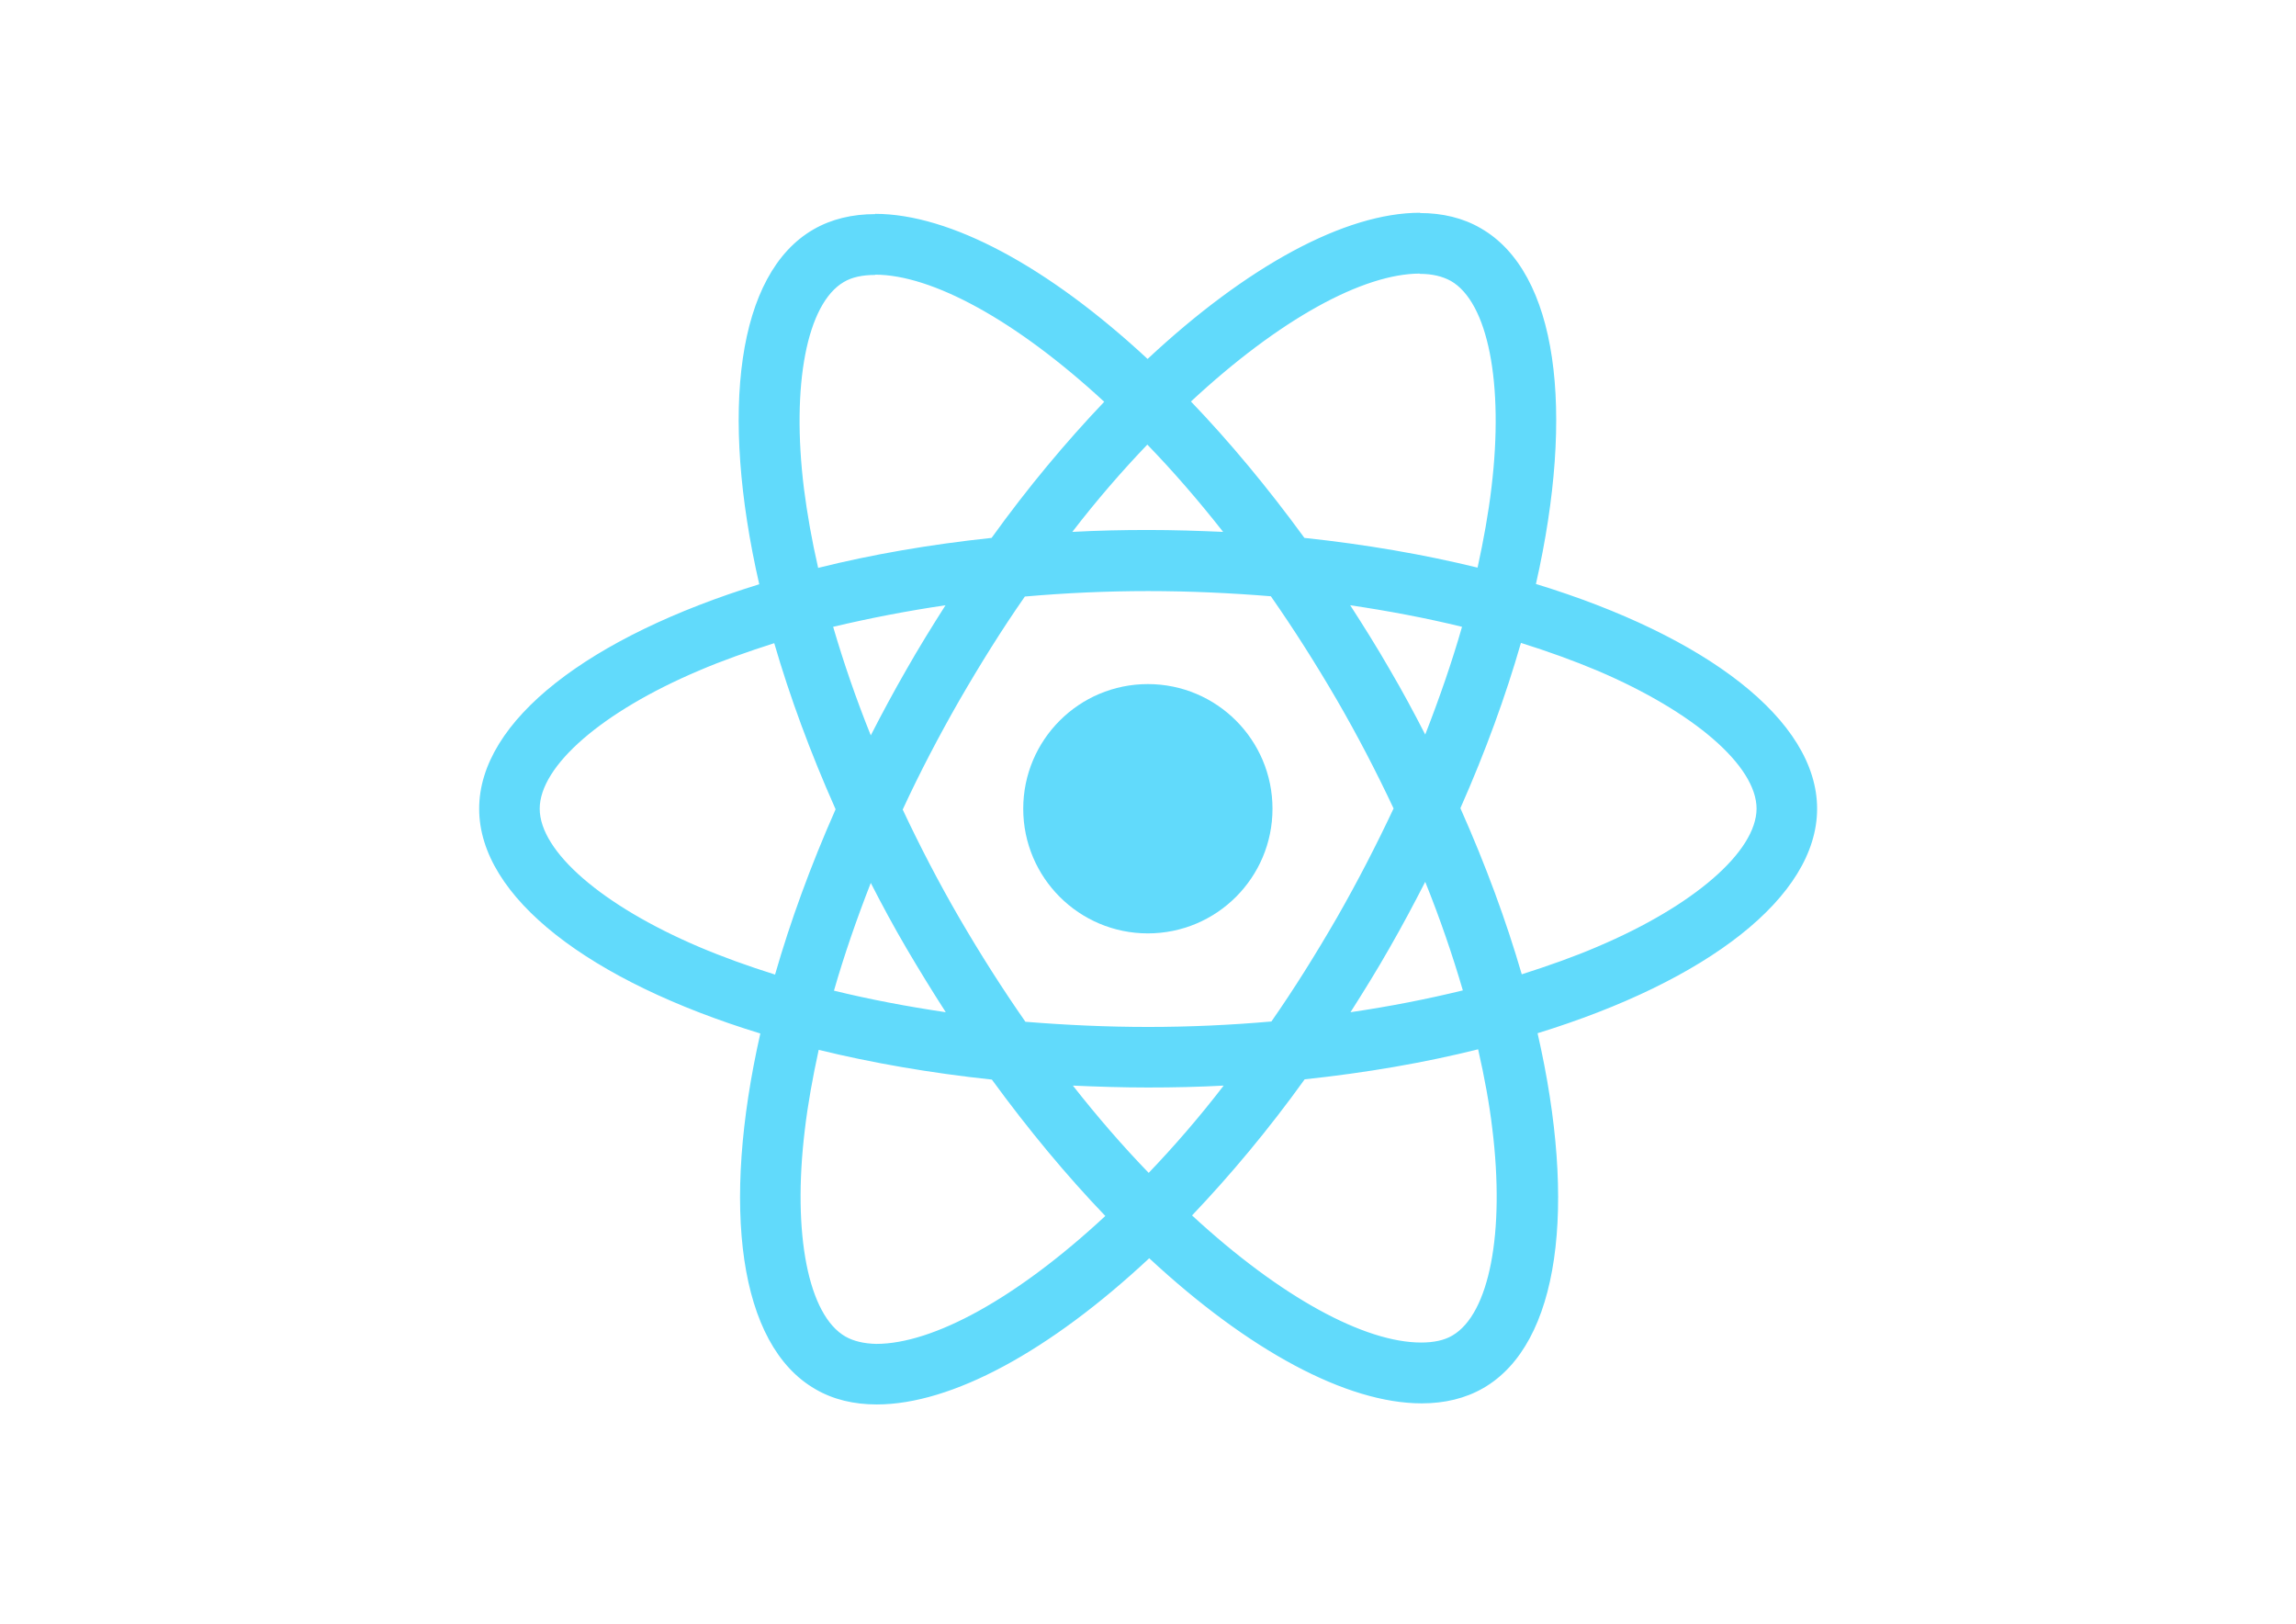
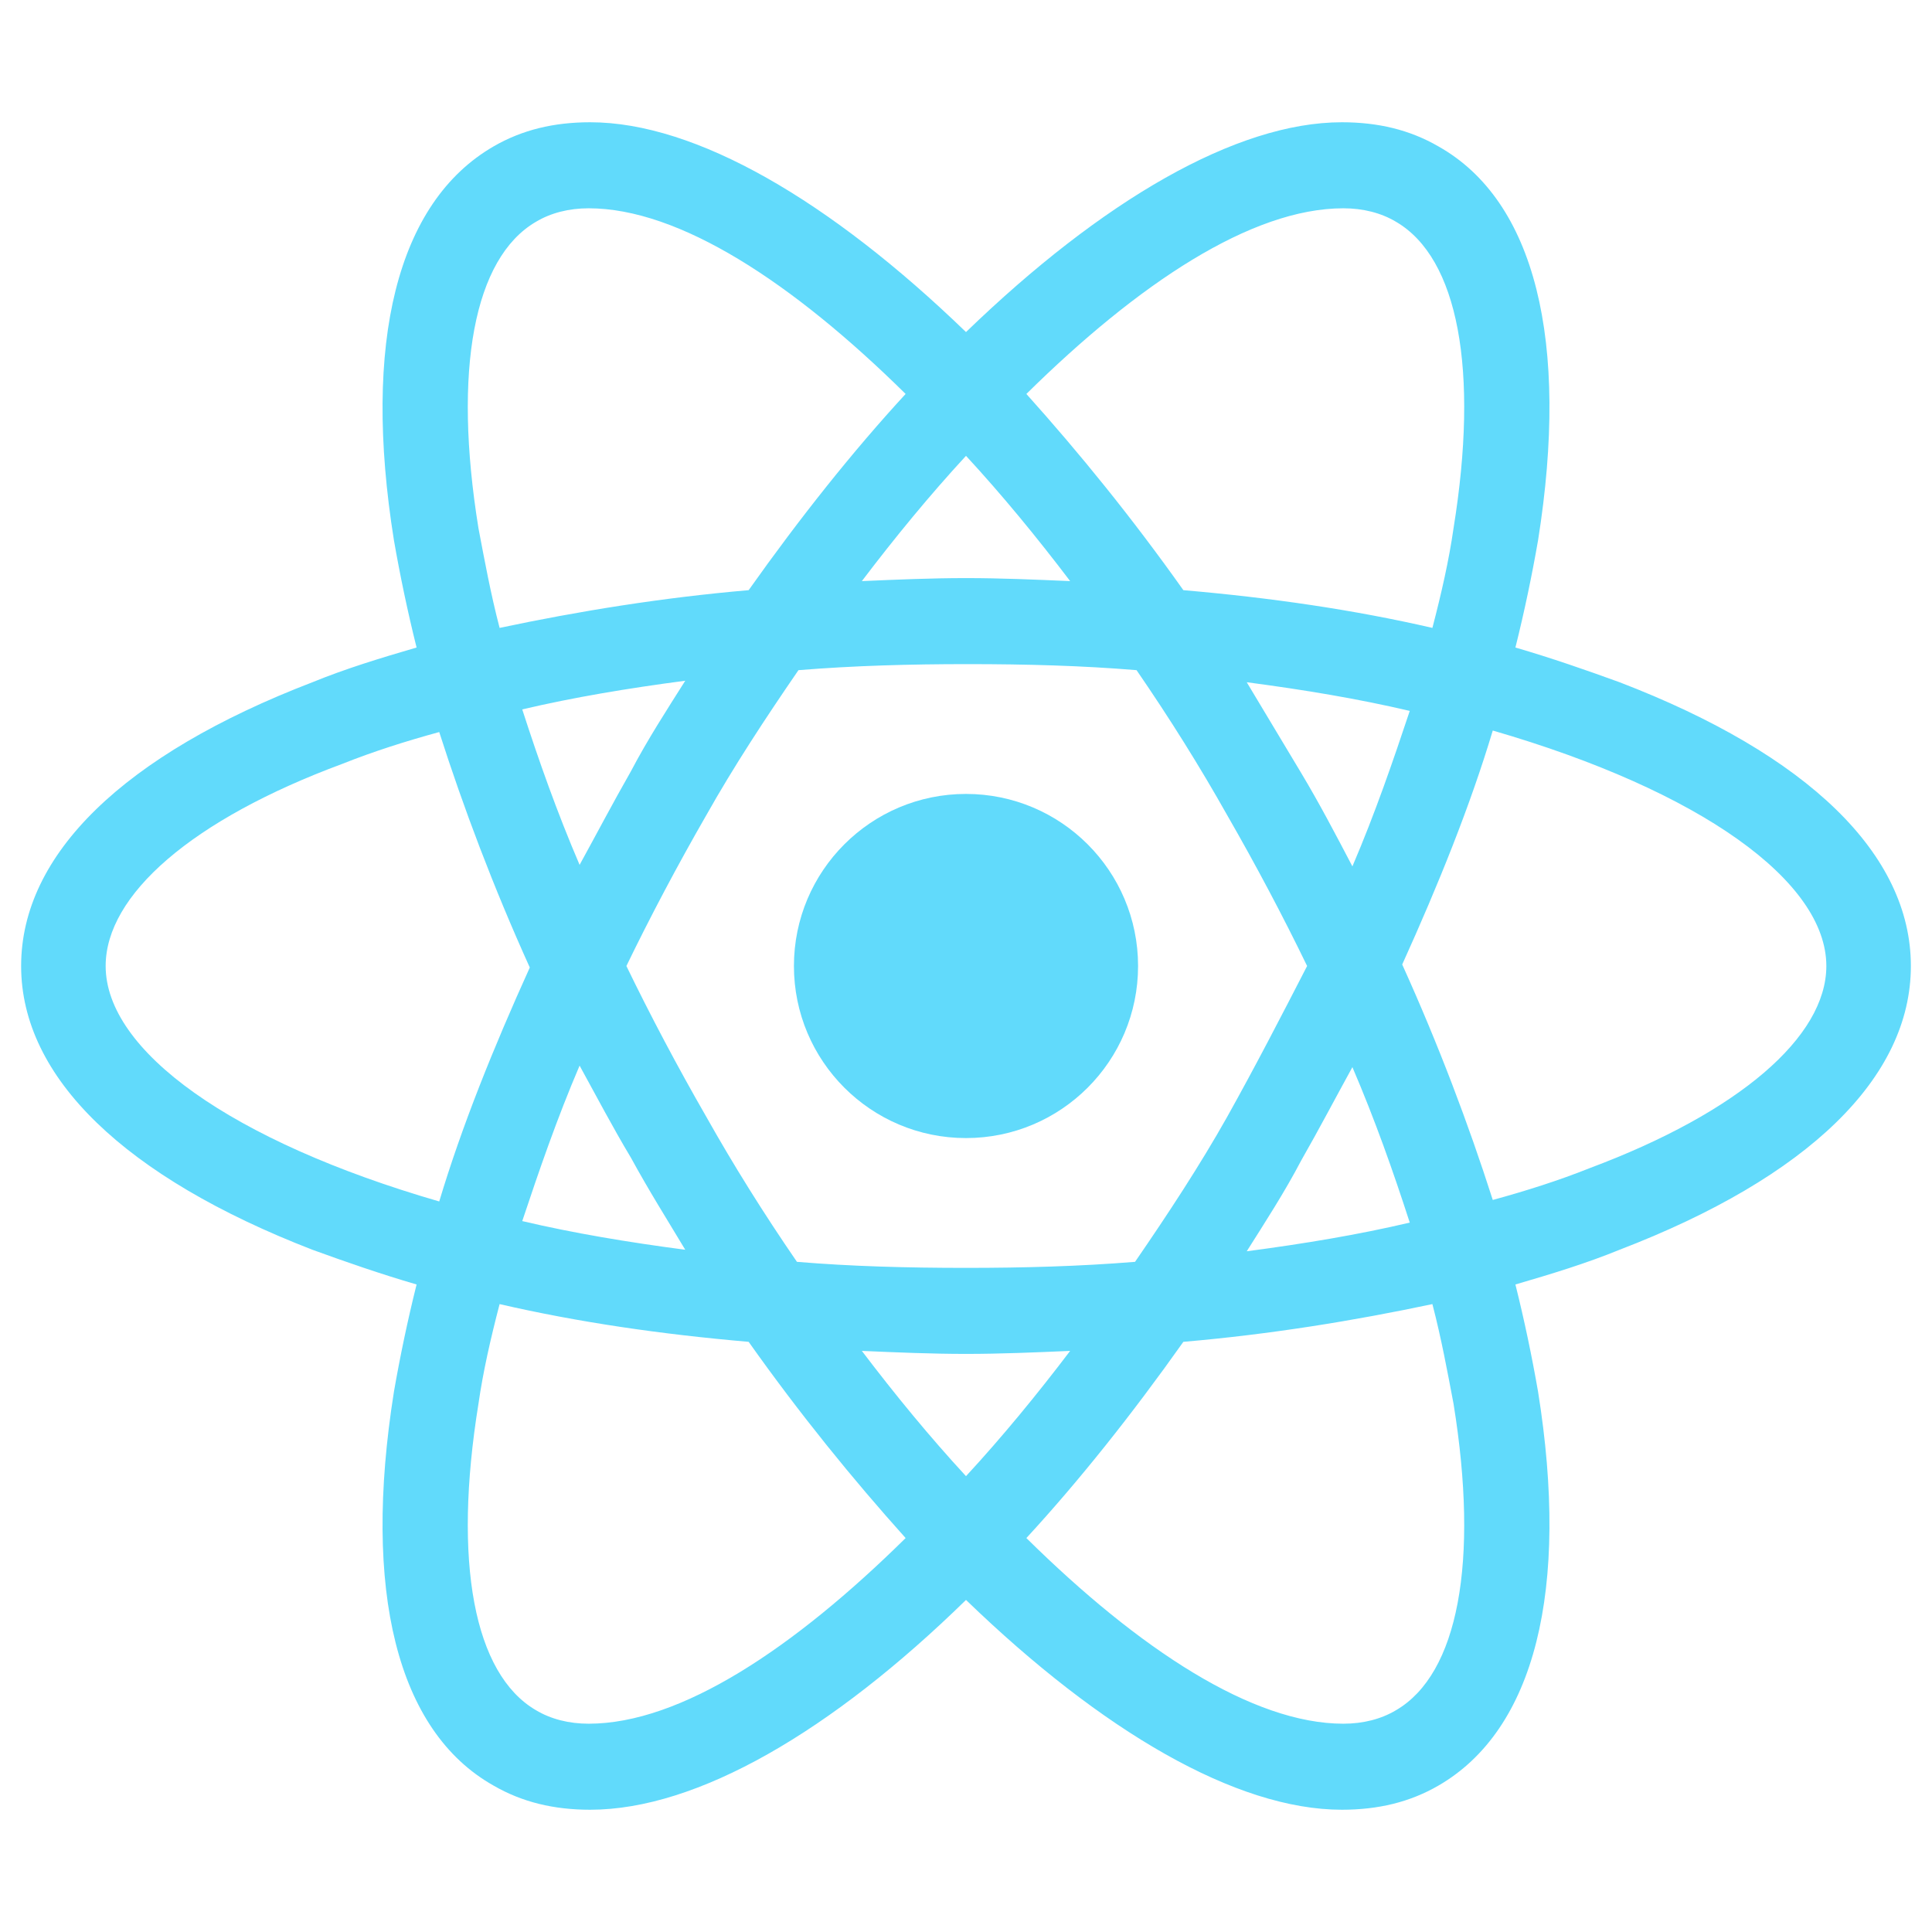
- <svg xmlns="http://www.w3.org/2000/svg" viewBox="0 0 841.9 595.3">
+ <svg xmlns="http://www.w3.org/2000/svg" viewBox="0 0 128 128">
  <g fill="#61DAFB">
-     <path d="M666.3 296.5c0-32.5-40.7-63.3-103.1-82.4 14.4-63.6 8-114.2-20.2-130.4-6.5-3.8-14.1-5.6-22.4-5.6v22.3c4.6 0 8.3.9 11.4 2.6 13.6 7.8 19.5 37.5 14.9 75.7-1.1 9.4-2.9 19.3-5.1 29.4-19.6-4.8-41-8.5-63.5-10.9-13.5-18.5-27.5-35.3-41.6-50 32.6-30.3 63.2-46.9 84-46.9V78c-27.5 0-63.5 19.6-99.9 53.6-36.4-33.8-72.4-53.2-99.9-53.2v22.3c20.7 0 51.4 16.5 84 46.6-14 14.7-28 31.4-41.3 49.9-22.6 2.4-44 6.1-63.6 11-2.3-10-4-19.7-5.2-29-4.7-38.2 1.1-67.9 14.6-75.8 3-1.8 6.9-2.6 11.5-2.6V78.5c-8.4 0-16 1.8-22.6 5.6-28.1 16.2-34.4 66.7-19.9 130.1-62.2 19.2-102.7 49.9-102.7 82.3 0 32.5 40.7 63.3 103.1 82.4-14.4 63.6-8 114.2 20.2 130.4 6.5 3.8 14.1 5.6 22.5 5.6 27.5 0 63.5-19.6 99.9-53.6 36.4 33.8 72.4 53.2 99.9 53.2 8.4 0 16-1.8 22.6-5.6 28.1-16.2 34.4-66.7 19.9-130.1 62-19.1 102.5-49.9 102.5-82.3zm-130.2-66.7c-3.7 12.9-8.3 26.2-13.5 39.5-4.1-8-8.4-16-13.1-24-4.6-8-9.5-15.8-14.4-23.4 14.2 2.1 27.9 4.7 41 7.9zm-45.8 106.5c-7.8 13.5-15.8 26.3-24.1 38.2-14.9 1.3-30 2-45.2 2-15.1 0-30.2-.7-45-1.9-8.3-11.9-16.4-24.6-24.2-38-7.6-13.1-14.5-26.4-20.8-39.8 6.2-13.4 13.2-26.8 20.7-39.9 7.8-13.5 15.8-26.3 24.1-38.2 14.9-1.3 30-2 45.2-2 15.1 0 30.2.7 45 1.9 8.3 11.9 16.4 24.6 24.2 38 7.6 13.1 14.5 26.4 20.8 39.8-6.3 13.4-13.2 26.8-20.7 39.9zm32.3-13c5.4 13.4 10 26.8 13.8 39.8-13.1 3.2-26.9 5.9-41.2 8 4.9-7.7 9.8-15.6 14.4-23.7 4.6-8 8.9-16.1 13-24.1zM421.2 430c-9.3-9.6-18.6-20.3-27.8-32 9 .4 18.2.7 27.5.7 9.4 0 18.7-.2 27.8-.7-9 11.7-18.3 22.4-27.5 32zm-74.4-58.9c-14.2-2.1-27.9-4.7-41-7.9 3.7-12.9 8.3-26.2 13.5-39.5 4.1 8 8.4 16 13.1 24 4.7 8 9.5 15.8 14.4 23.4zM420.7 163c9.3 9.6 18.6 20.3 27.8 32-9-.4-18.2-.7-27.5-.7-9.4 0-18.7.2-27.8.7 9-11.7 18.3-22.4 27.5-32zm-74 58.9c-4.9 7.7-9.8 15.6-14.4 23.7-4.6 8-8.9 16-13 24-5.4-13.4-10-26.8-13.8-39.8 13.1-3.1 26.9-5.8 41.2-7.9zm-90.5 125.2c-35.4-15.1-58.3-34.9-58.3-50.6 0-15.7 22.9-35.6 58.3-50.6 8.6-3.7 18-7 27.7-10.1 5.7 19.6 13.2 40 22.5 60.9-9.2 20.8-16.6 41.1-22.2 60.6-9.9-3.1-19.3-6.5-28-10.2zM310 490c-13.6-7.8-19.5-37.5-14.9-75.7 1.1-9.4 2.9-19.3 5.1-29.4 19.6 4.8 41 8.5 63.5 10.9 13.5 18.5 27.5 35.3 41.6 50-32.6 30.3-63.2 46.9-84 46.9-4.5-.1-8.3-1-11.3-2.7zm237.2-76.2c4.7 38.2-1.1 67.9-14.6 75.8-3 1.8-6.9 2.6-11.5 2.6-20.7 0-51.4-16.5-84-46.6 14-14.7 28-31.4 41.3-49.9 22.6-2.4 44-6.1 63.6-11 2.3 10.1 4.1 19.8 5.2 29.1zm38.5-66.7c-8.6 3.7-18 7-27.7 10.1-5.7-19.6-13.2-40-22.5-60.9 9.2-20.8 16.6-41.1 22.2-60.6 9.9 3.1 19.3 6.5 28.1 10.2 35.4 15.1 58.3 34.9 58.3 50.6-.1 15.7-23 35.6-58.4 50.6zM320.8 78.4z" />
-     <circle cx="420.9" cy="296.5" r="45.7" />
-     <path d="M520.5 78.1z" />
+     <circle cx="64" cy="64" r="11.4" />
+     <path d="M107.3 45.2c-2.2-.8-4.5-1.6-6.9-2.3.6-2.4 1.1-4.8 1.5-7.1 2.1-13.2-.2-22.5-6.6-26.1-1.9-1.1-4-1.6-6.4-1.6-7 0-15.9 5.2-24.9 13.9-9-8.7-17.9-13.9-24.9-13.9-2.4 0-4.5.5-6.4 1.6-6.4 3.7-8.7 13-6.6 26.1.4 2.3.9 4.7 1.5 7.1-2.4.7-4.7 1.4-6.9 2.3C8.2 50 1.4 56.6 1.4 64s6.9 14 19.3 18.8c2.2.8 4.5 1.6 6.9 2.3-.6 2.4-1.1 4.8-1.5 7.1-2.1 13.2.2 22.5 6.6 26.1 1.9 1.1 4 1.6 6.4 1.6 7.1 0 16-5.2 24.9-13.9 9 8.7 17.9 13.9 24.9 13.9 2.4 0 4.5-.5 6.4-1.6 6.4-3.7 8.7-13 6.6-26.1-.4-2.3-.9-4.7-1.5-7.1 2.4-.7 4.7-1.4 6.9-2.3 12.5-4.8 19.3-11.4 19.3-18.8s-6.8-14-19.3-18.8zM92.5 14.7c4.1 2.4 5.5 9.8 3.8 20.3-.3 2.1-.8 4.3-1.4 6.6-5.2-1.2-10.7-2-16.5-2.5-3.4-4.8-6.9-9.1-10.4-13 7.4-7.3 14.9-12.3 21-12.3 1.3 0 2.5.3 3.5.9zM81.3 74c-1.8 3.2-3.9 6.4-6.1 9.6-3.7.3-7.4.4-11.2.4-3.9 0-7.6-.1-11.2-.4-2.2-3.2-4.2-6.4-6-9.6-1.9-3.3-3.7-6.7-5.3-10 1.6-3.3 3.4-6.7 5.3-10 1.8-3.2 3.9-6.4 6.1-9.6 3.7-.3 7.4-.4 11.2-.4 3.9 0 7.6.1 11.2.4 2.2 3.2 4.2 6.4 6 9.6 1.9 3.3 3.7 6.7 5.3 10-1.7 3.3-3.4 6.6-5.3 10zm8.3-3.3c1.5 3.5 2.7 6.9 3.8 10.3-3.4.8-7 1.4-10.8 1.9 1.2-1.9 2.5-3.9 3.6-6 1.2-2.1 2.3-4.2 3.4-6.2zM64 97.8c-2.4-2.6-4.7-5.4-6.9-8.3 2.3.1 4.6.2 6.9.2 2.3 0 4.6-.1 6.9-.2-2.2 2.9-4.5 5.7-6.9 8.3zm-18.6-15c-3.8-.5-7.4-1.1-10.8-1.9 1.1-3.3 2.3-6.8 3.8-10.3 1.1 2 2.2 4.1 3.4 6.1 1.2 2.2 2.4 4.1 3.6 6.1zm-7-25.5c-1.5-3.5-2.7-6.9-3.8-10.3 3.4-.8 7-1.4 10.8-1.9-1.2 1.9-2.5 3.9-3.6 6-1.2 2.1-2.3 4.2-3.4 6.2zM64 30.2c2.4 2.6 4.7 5.4 6.9 8.3-2.3-.1-4.6-.2-6.9-.2-2.3 0-4.6.1-6.9.2 2.2-2.9 4.5-5.7 6.9-8.3zm22.2 21l-3.6-6c3.8.5 7.4 1.1 10.8 1.9-1.1 3.3-2.3 6.8-3.8 10.3-1.1-2.1-2.2-4.2-3.4-6.2zM31.7 35c-1.7-10.5-.3-17.9 3.8-20.3 1-.6 2.2-.9 3.5-.9 6 0 13.5 4.9 21 12.3-3.5 3.8-7 8.2-10.4 13-5.8.5-11.3 1.4-16.5 2.5-.6-2.3-1-4.5-1.4-6.6zM7 64c0-4.7 5.7-9.7 15.7-13.4 2-.8 4.2-1.5 6.4-2.1 1.6 5 3.6 10.3 6 15.6-2.4 5.3-4.5 10.5-6 15.5C15.3 75.6 7 69.6 7 64zm28.5 49.3c-4.1-2.4-5.5-9.8-3.8-20.3.3-2.1.8-4.3 1.4-6.6 5.2 1.2 10.7 2 16.5 2.5 3.4 4.8 6.9 9.1 10.4 13-7.4 7.3-14.9 12.3-21 12.3-1.3 0-2.5-.3-3.5-.9zM96.3 93c1.7 10.5.3 17.9-3.8 20.3-1 .6-2.2.9-3.5.9-6 0-13.5-4.9-21-12.3 3.5-3.8 7-8.2 10.4-13 5.8-.5 11.3-1.4 16.5-2.5.6 2.3 1 4.5 1.4 6.6zm9-15.6c-2 .8-4.2 1.5-6.4 2.1-1.6-5-3.6-10.3-6-15.6 2.4-5.3 4.5-10.5 6-15.5 13.8 4 22.1 10 22.1 15.6 0 4.7-5.8 9.7-15.7 13.4z" />
  </g>
</svg>
